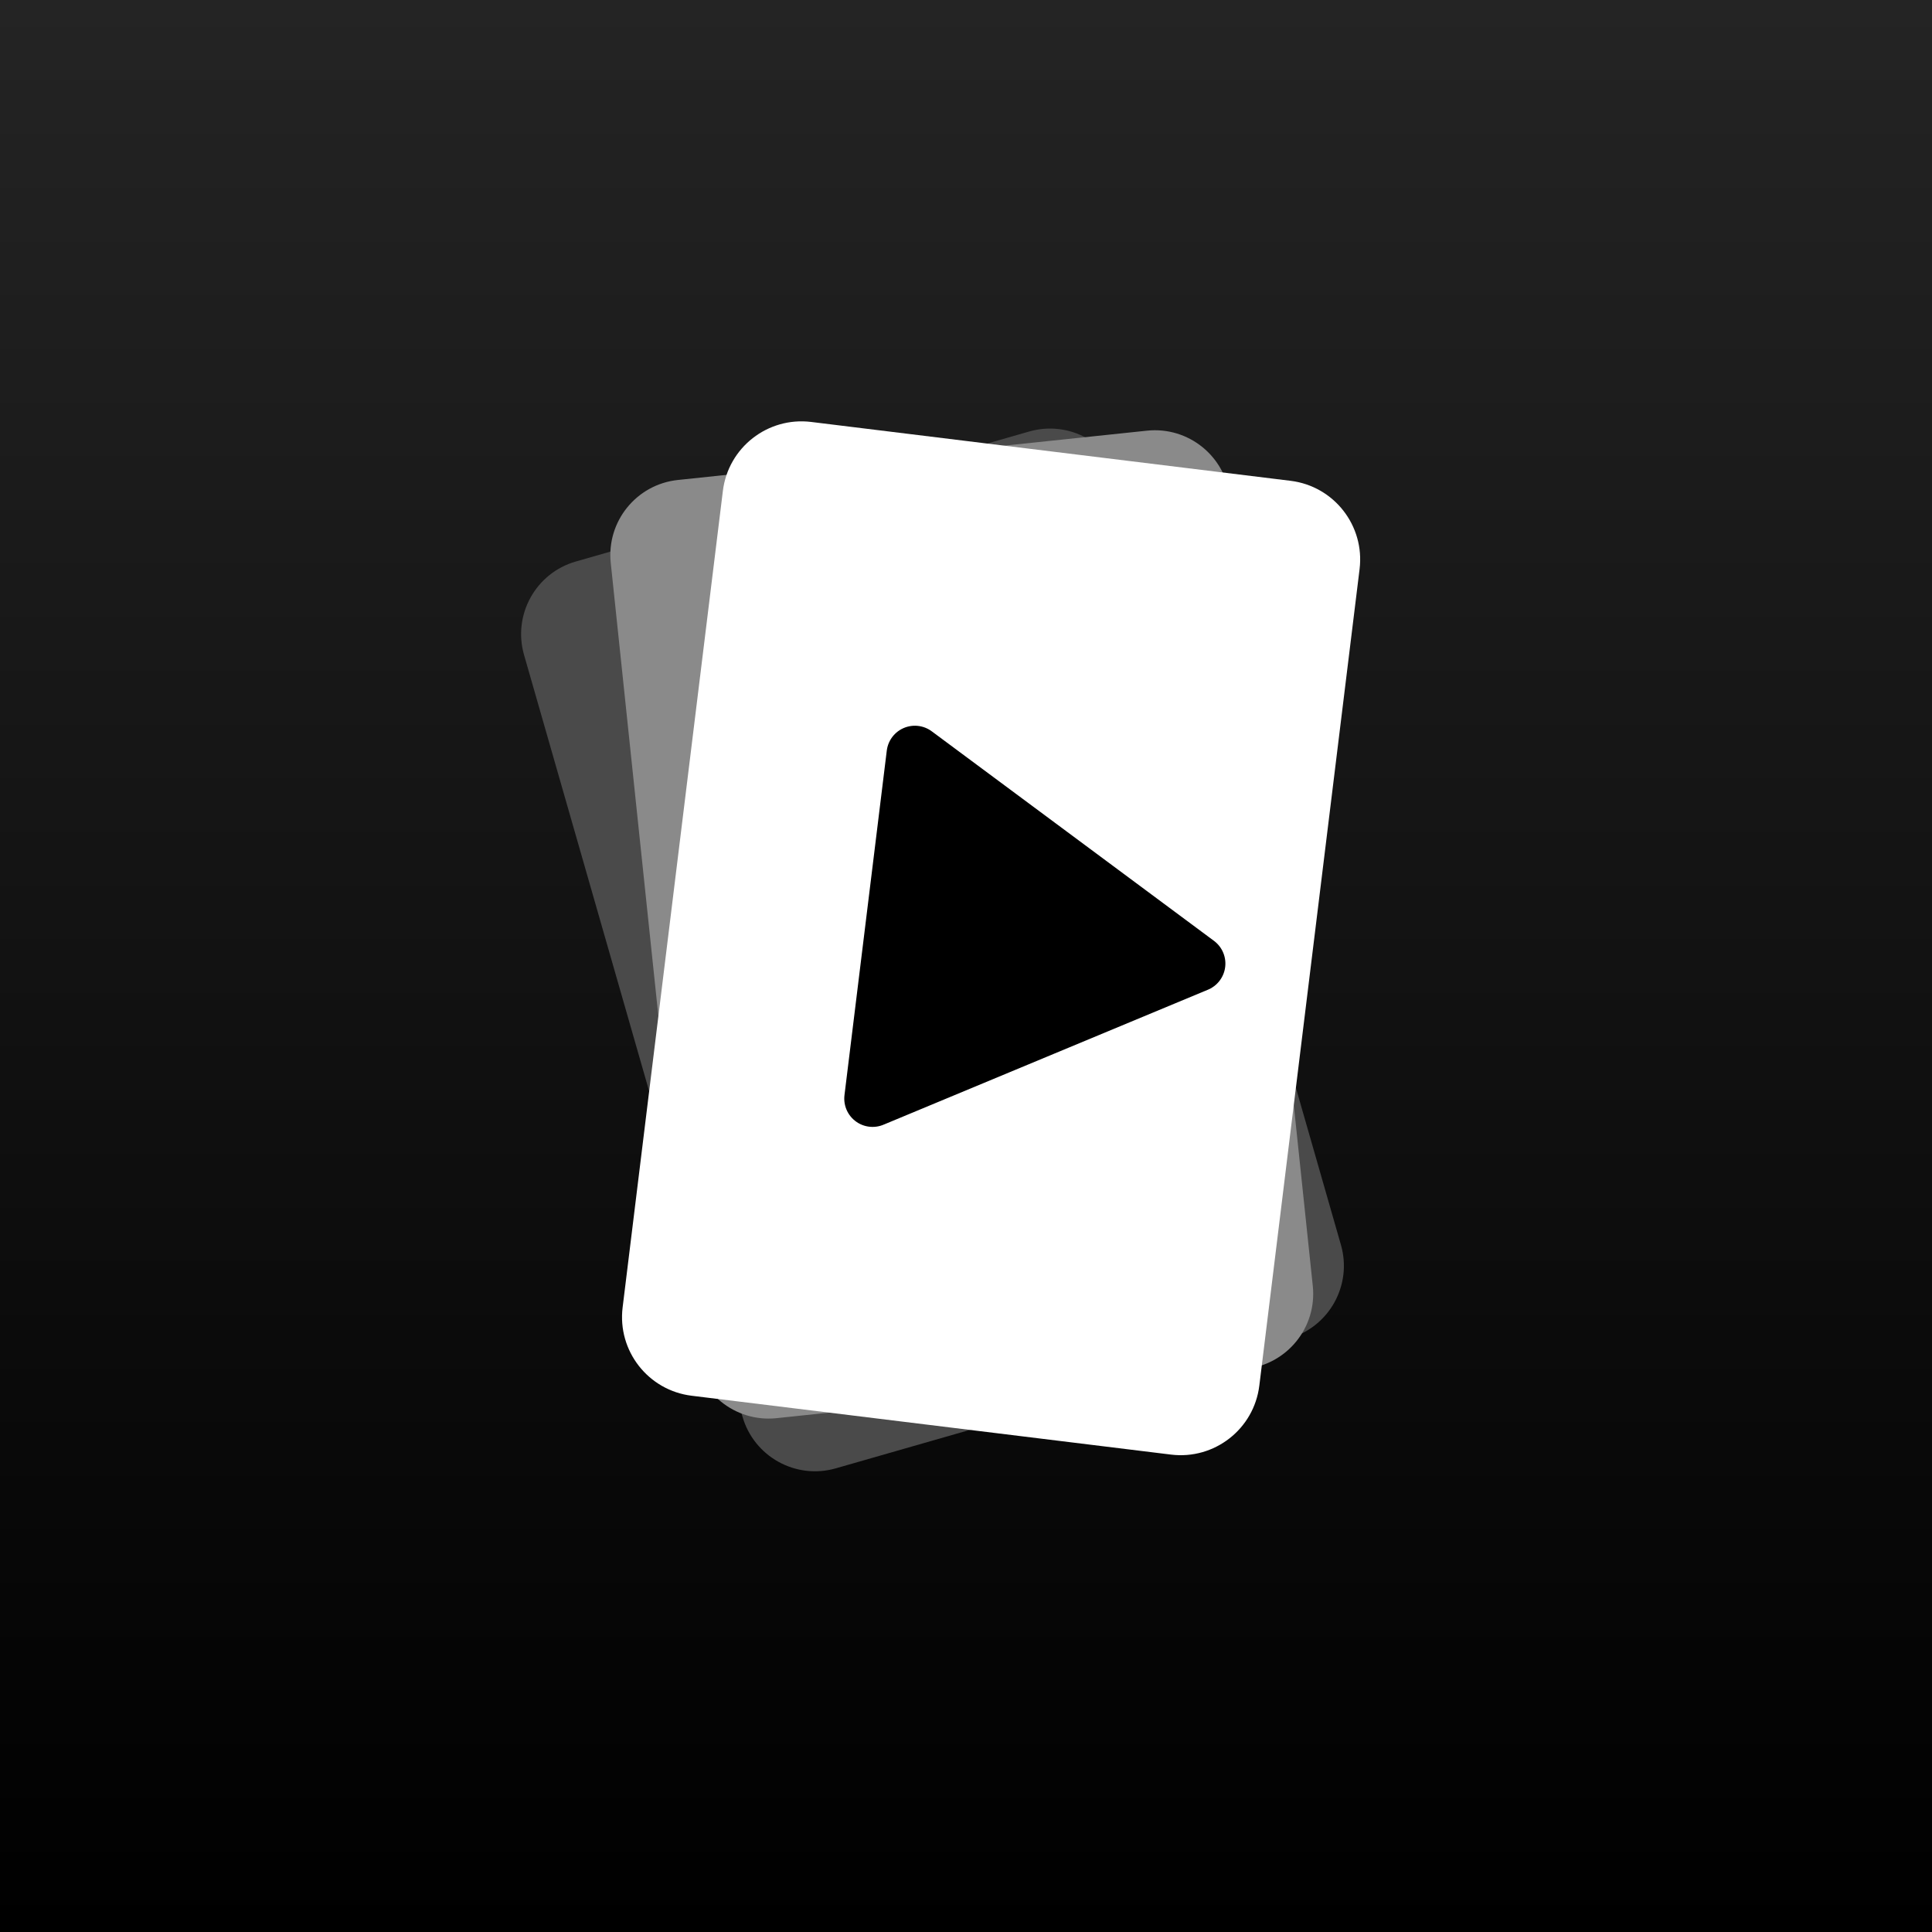
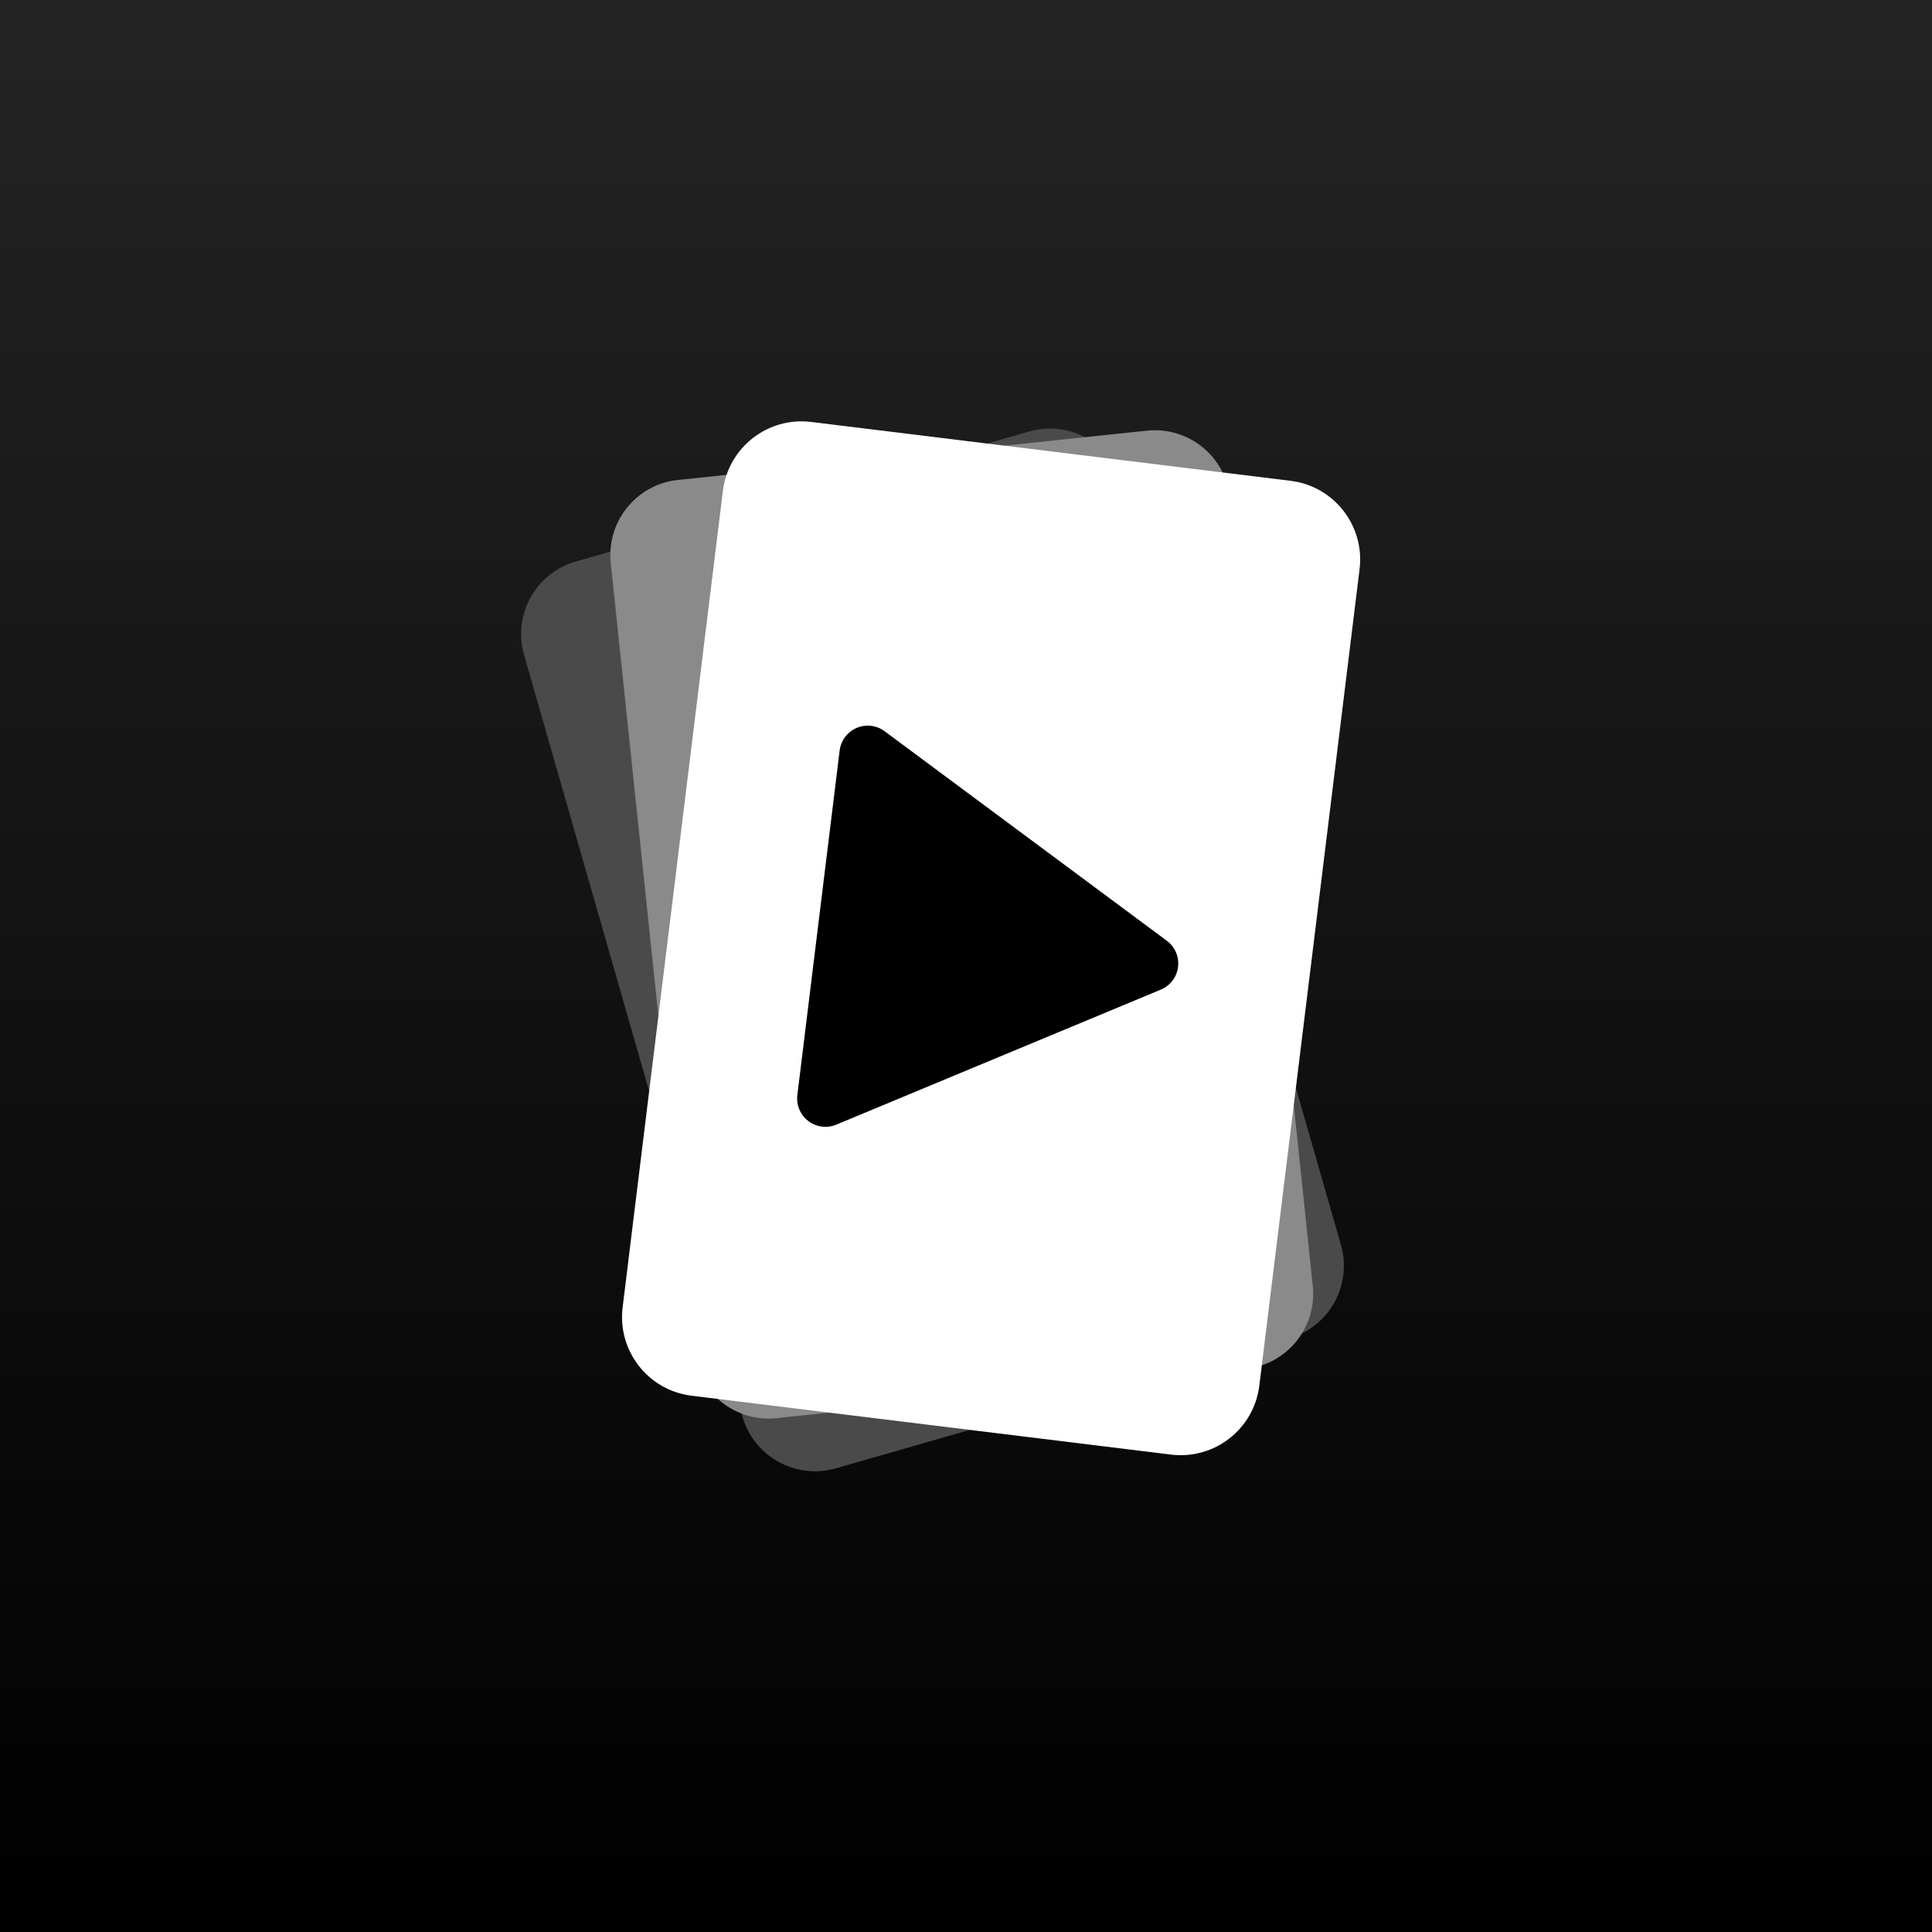
<svg xmlns="http://www.w3.org/2000/svg" width="1024" height="1024" viewBox="0 0 1024 1024" fill="none">
  <defs>
    <linearGradient id="t3" x1="0" y1="0" x2="0" y2="1024" gradientUnits="userSpaceOnUse">
      <stop stop-color="#242424" />
      <stop offset="1" stop-color="#000000" />
    </linearGradient>
  </defs>
  <rect width="1024" height="1024" fill="url(#t3)" />
  <g transform="rotate(-16 512 540)">
    <rect x="340" y="250" width="330" height="500" rx="40" fill="#4A4A4A" />
  </g>
  <g transform="rotate(-6 512 540)">
    <rect x="350" y="240" width="330" height="500" rx="40" fill="#8A8A8A" />
  </g>
  <g transform="rotate(7 512 540)">
    <rect x="350" y="236" width="340" height="520" rx="42" fill="#FFFFFF" />
-     <path d="M468 404 V588 L630 496 Z" fill="#000000" stroke="#000000" stroke-width="30" stroke-linejoin="round" />
+     <path transform="translate(-24.8 3)" d="M468 404 V588 L630 496 Z" fill="#000000" stroke="#000000" stroke-width="30" stroke-linejoin="round" />
  </g>
</svg>
